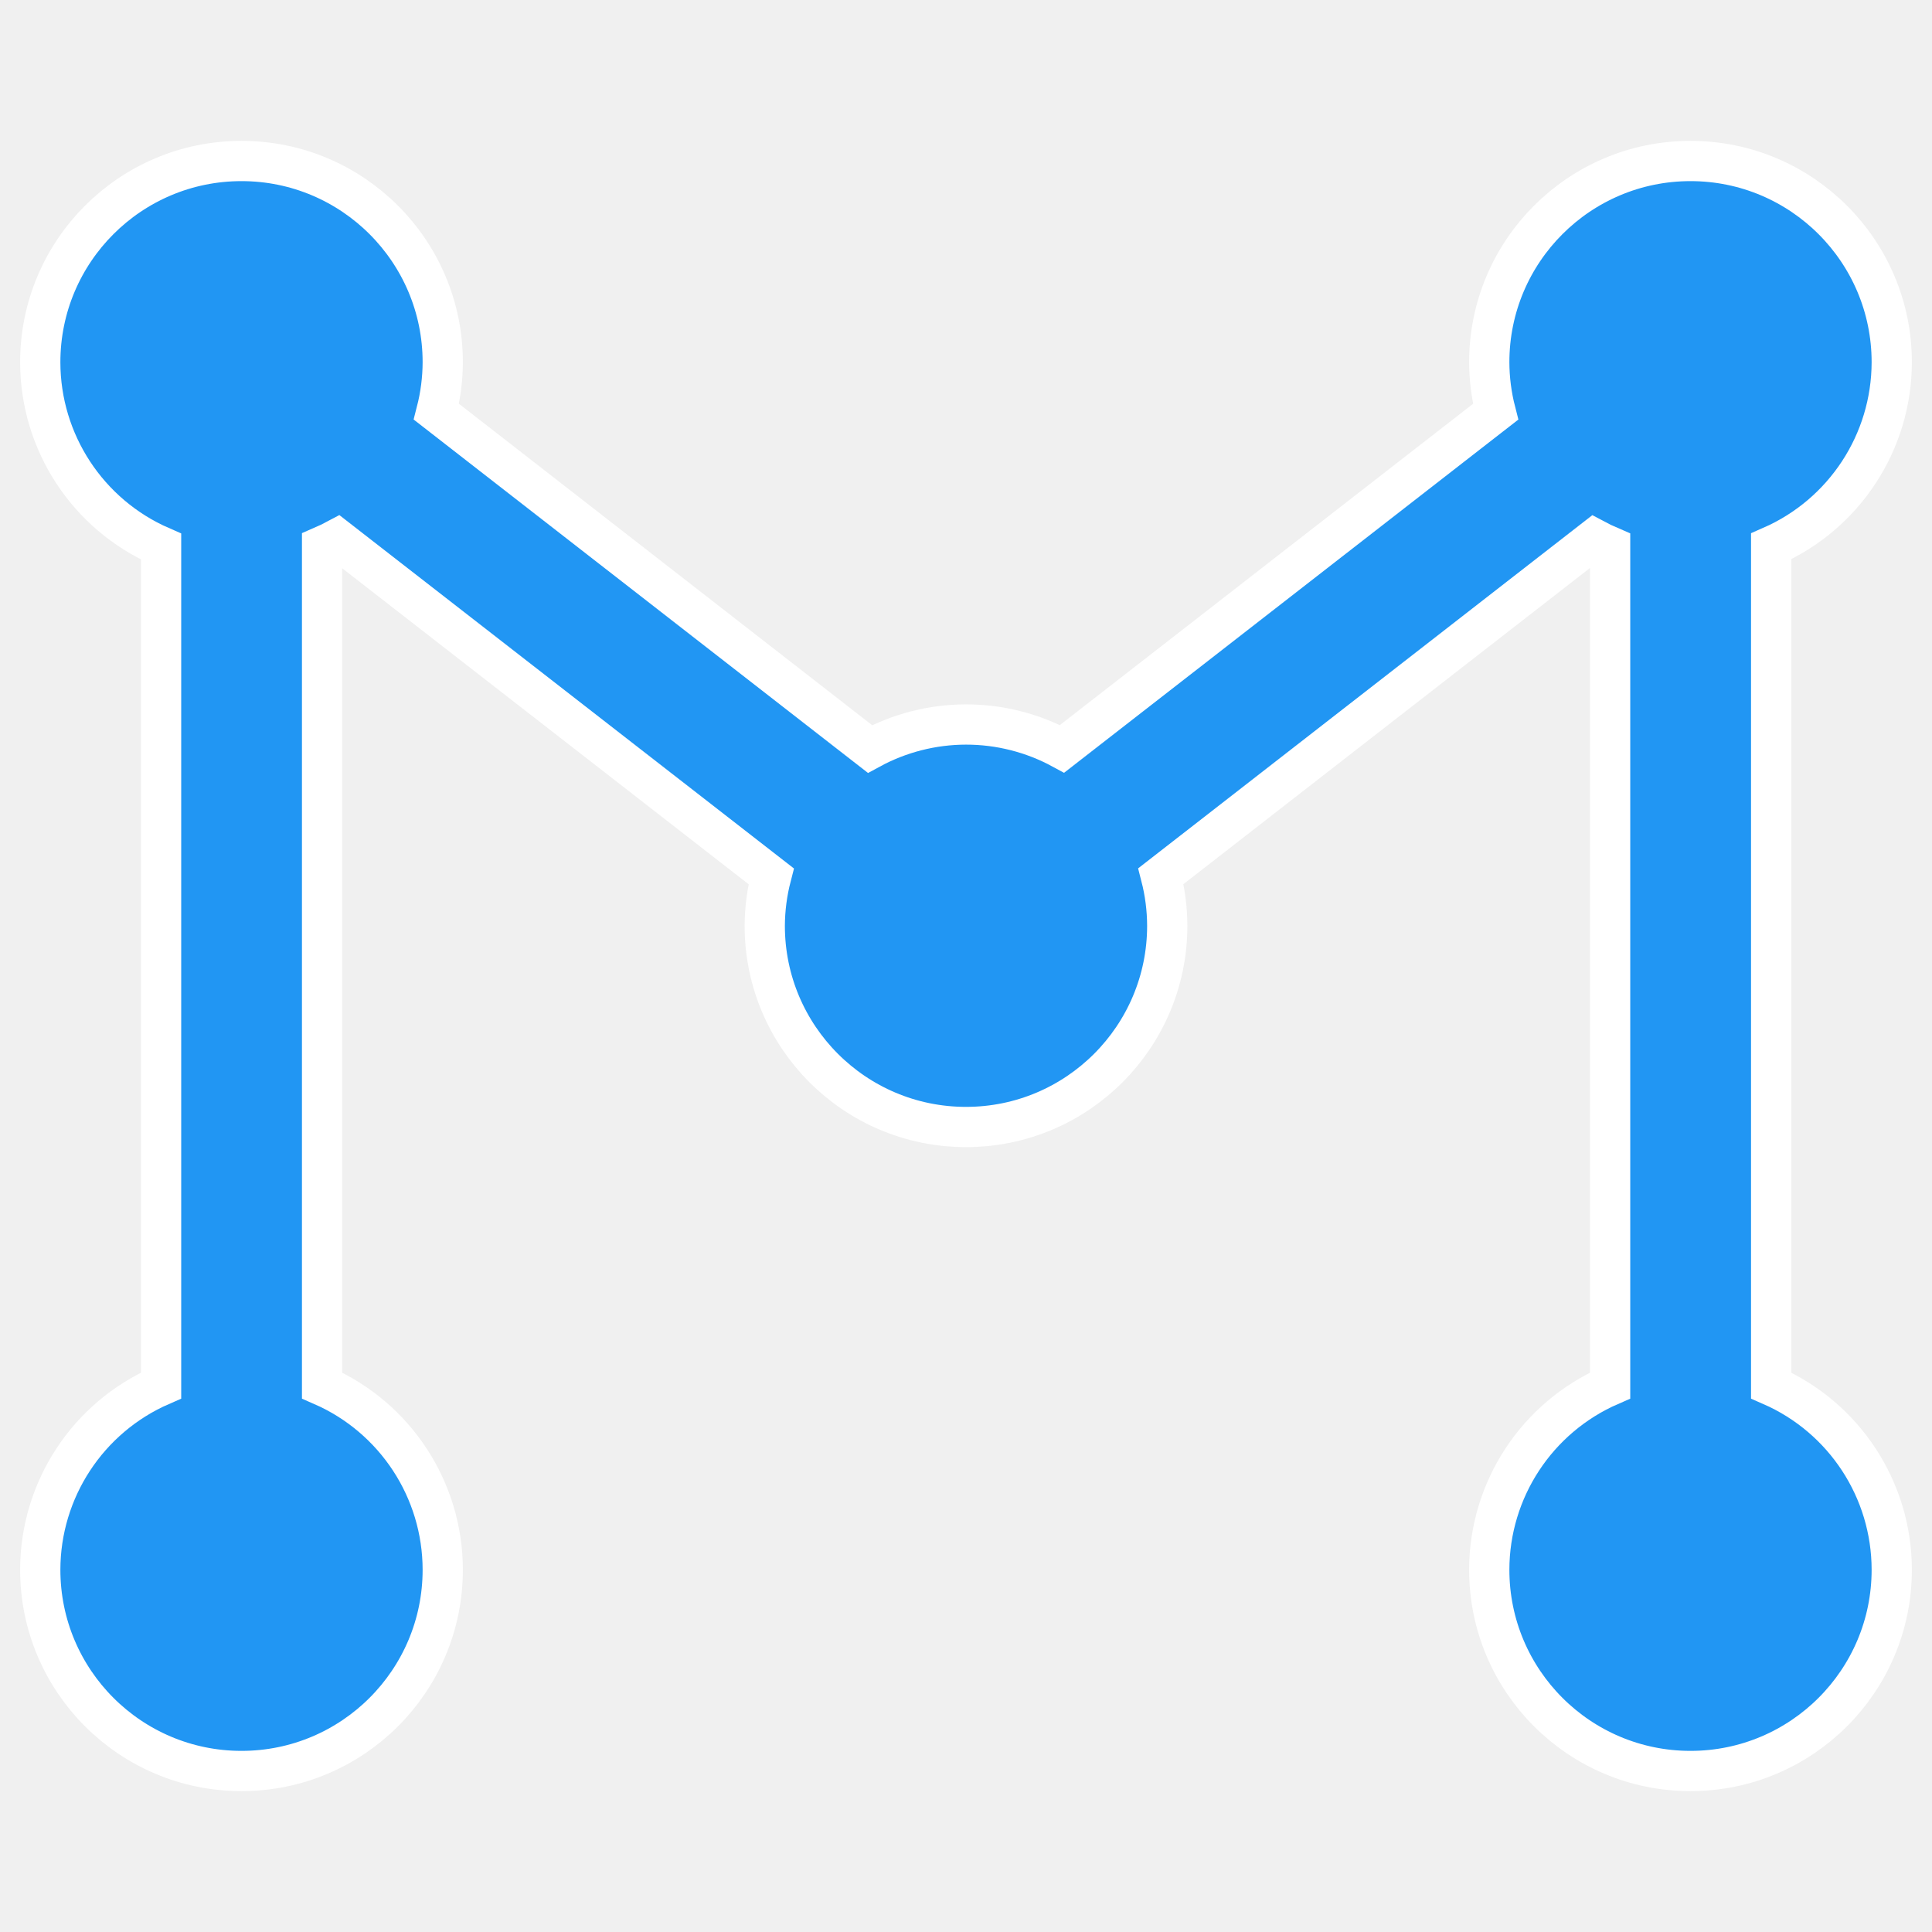
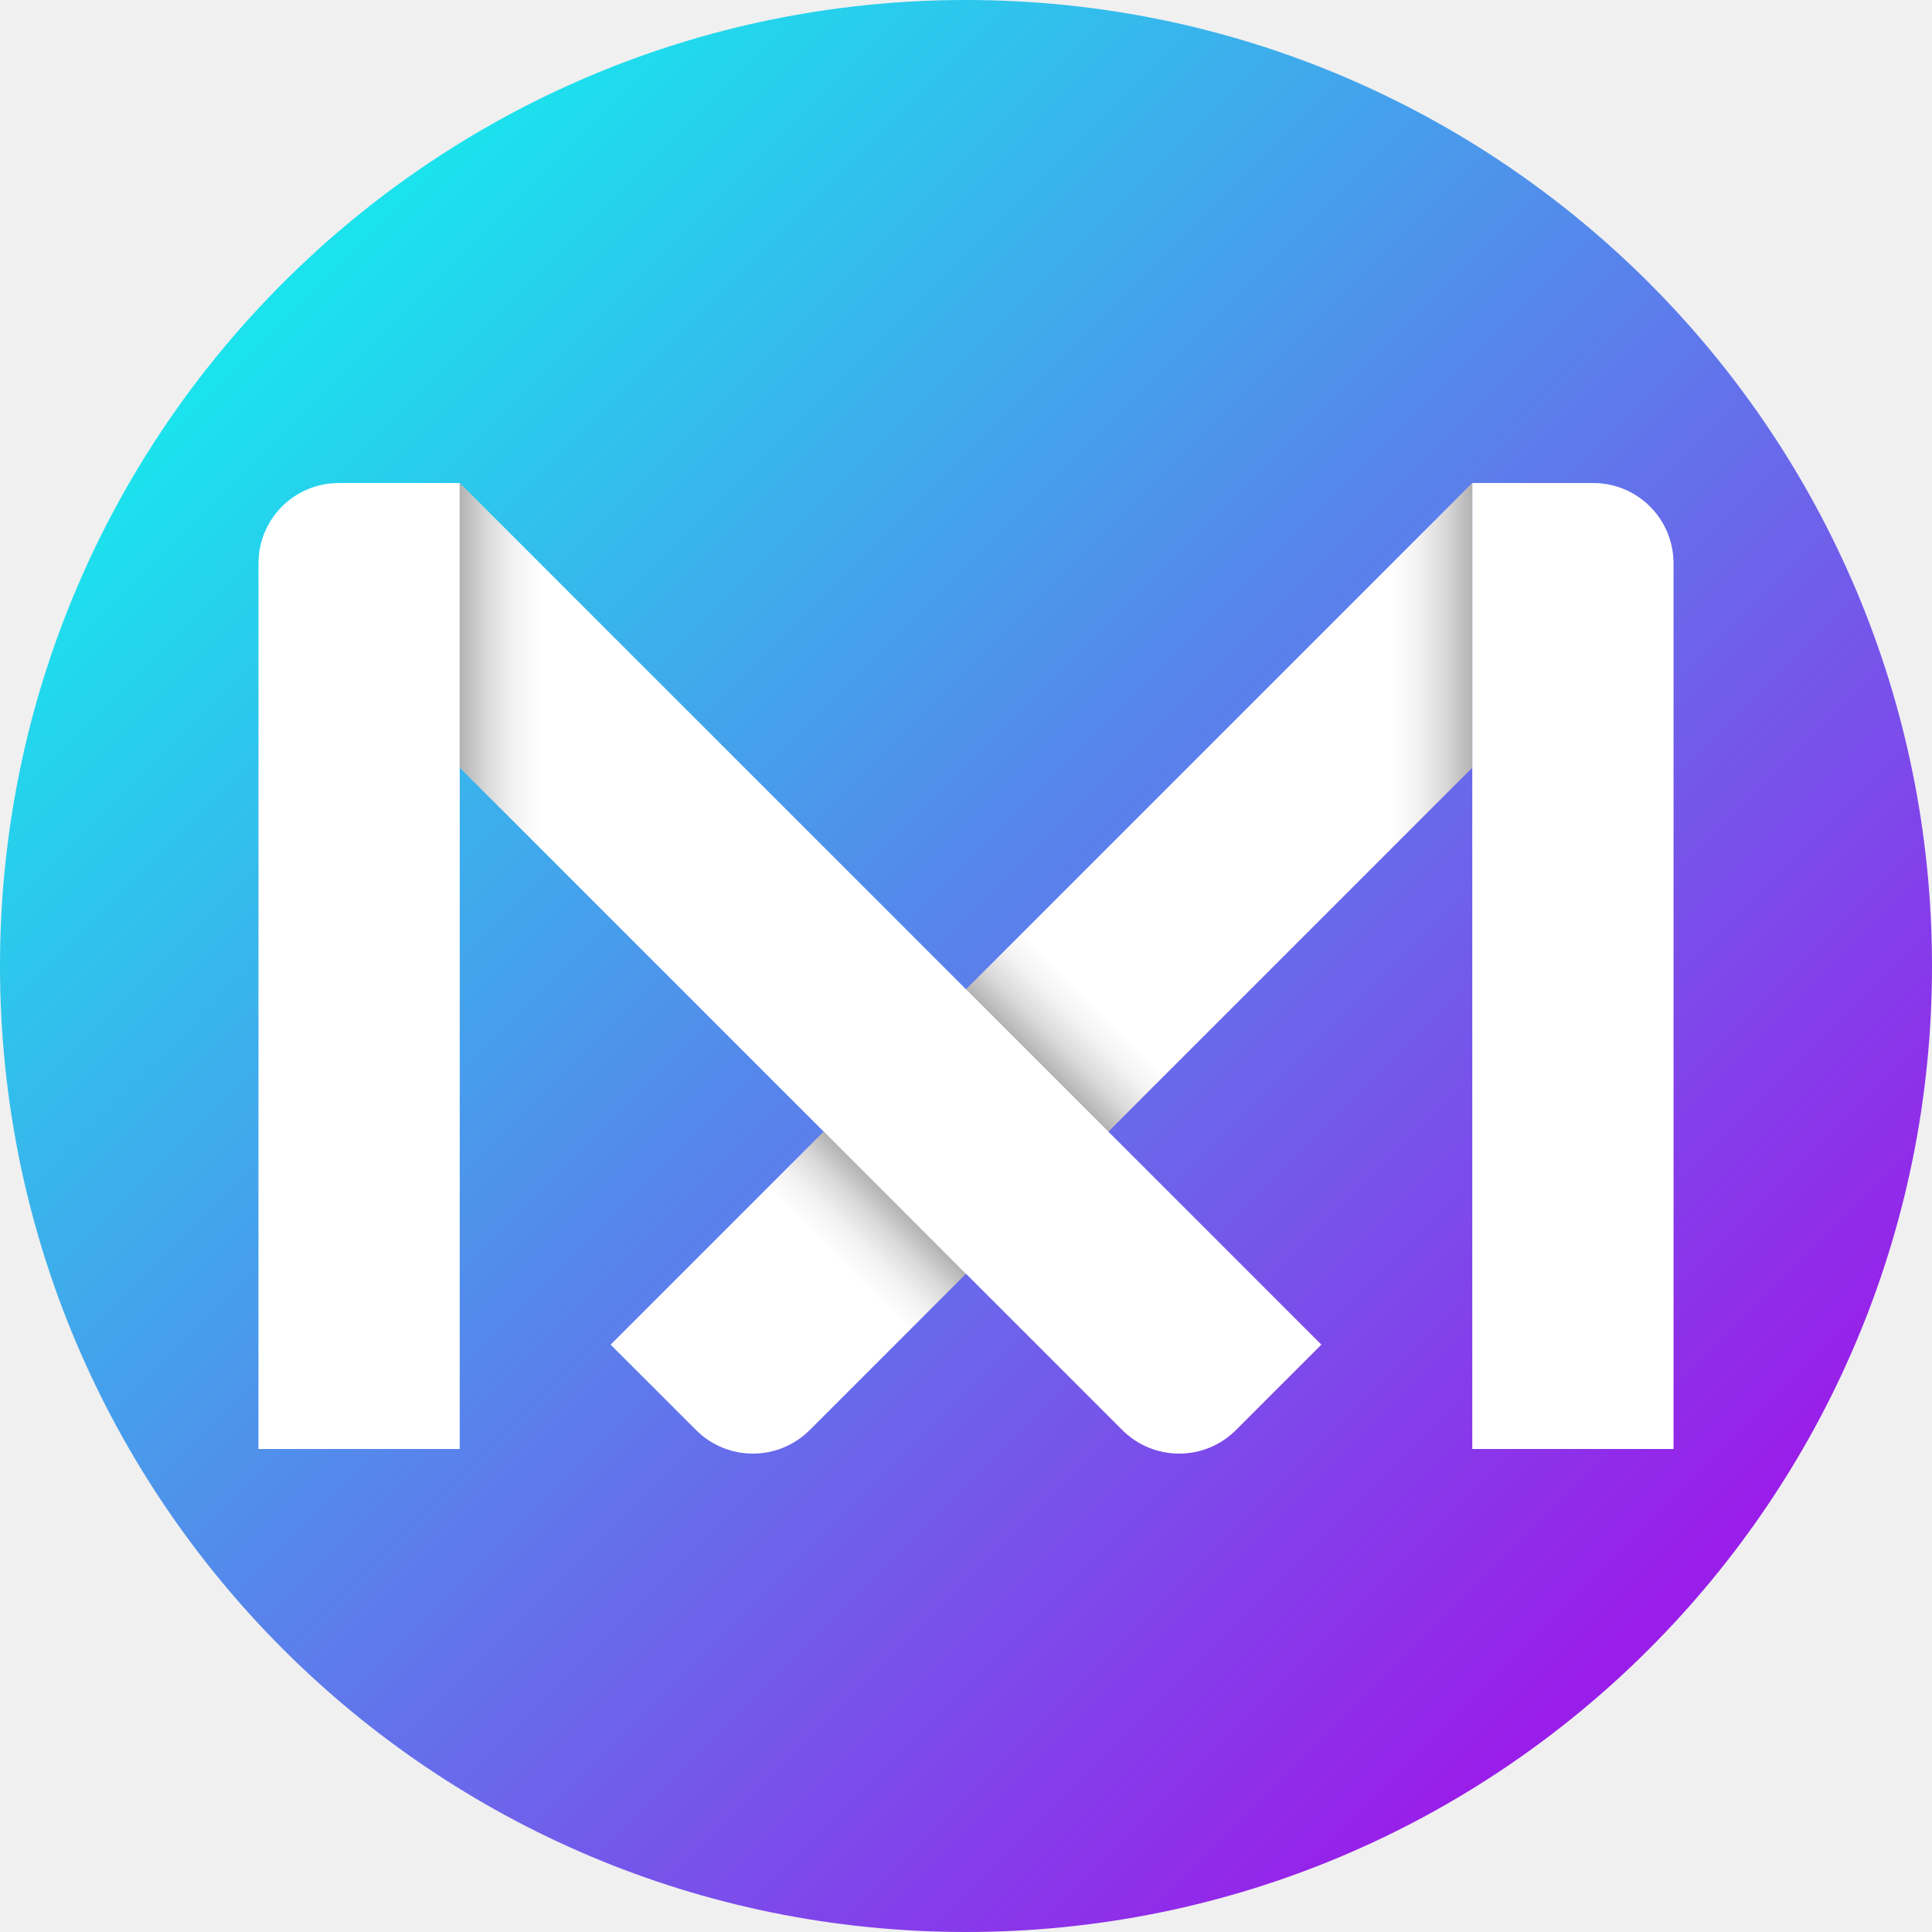
- <svg xmlns="http://www.w3.org/2000/svg" width="48" height="48" viewBox="0 0 12.7 12.7" version="1.1" id="svg8">
-   <defs id="defs2" />
-   <g id="layer1" transform="translate(0,-284.3)" style="display:none">
-     <path style="fill:none;stroke:#2196f3;stroke-width:1.058;stroke-linecap:square;stroke-linejoin:miter;stroke-miterlimit:4;stroke-dasharray:none;stroke-opacity:1" d="m 1.587,294.619 v -7.938 l 4.763,3.704 4.763,-3.704 v 7.938" id="path912" />
-     <circle style="fill:#2196f3;fill-opacity:1;stroke-width:0.262" id="path815" cx="1.587" cy="294.619" r="1.323" />
-     <circle style="fill:#2196f3;fill-opacity:1;stroke-width:0.262" id="path815-7" cx="1.587" cy="286.681" r="1.323" />
-     <circle style="fill:#2196f3;fill-opacity:1;stroke-width:0.262" id="path815-1" cx="11.113" cy="294.619" r="1.323" />
-     <circle style="fill:#2196f3;fill-opacity:1;stroke-width:0.262" id="path815-7-0" cx="11.113" cy="286.681" r="1.323" />
-     <circle style="fill:#2196f3;fill-opacity:1;stroke-width:0.262" id="path815-7-6" cx="6.35" cy="290.385" r="1.323" />
+ <svg xmlns="http://www.w3.org/2000/svg" xmlns:xlink="http://www.w3.org/1999/xlink" id="svg8" version="1.1" viewBox="0 0 12.7 12.7" height="48" width="48">
+   <defs id="defs2">
+     <linearGradient id="linearGradient1204">
+       <stop style="stop-color:#000000;stop-opacity:0.3" offset="0" id="stop1200" />
+       <stop id="stop1206" offset="0.329" style="stop-color:#000000;stop-opacity:0.15" />
+       <stop style="stop-color:#000000;stop-opacity:0.05" offset="0.67" id="stop1208" />
+       <stop style="stop-color:#000000;stop-opacity:0" offset="1" id="stop1202" />
+     </linearGradient>
+     <linearGradient id="linearGradient852">
+       <stop id="stop848" offset="0" style="stop-color:#1be2ed;stop-opacity:1" />
+       <stop id="stop850" offset="1" style="stop-color:#991ee9;stop-opacity:1" />
+     </linearGradient>
+     <linearGradient gradientTransform="matrix(1.006553,0,0,1.005236,-0.03328968,-0.03324611)" gradientUnits="userSpaceOnUse" y2="10.688" x2="10.677" y1="2" x1="2" id="linearGradient854" xlink:href="#linearGradient852" />
+     <linearGradient gradientTransform="matrix(-0.2645833,0,0,0.2645833,43.02373,-7.610388)" xlink:href="#linearGradient1204" id="linearGradient1084-97" x1="126.031" y1="45.299" x2="128.031" y2="45.299" gradientUnits="userSpaceOnUse" />
+     <linearGradient gradientTransform="matrix(0.1066668,-0.1066668,0.7071068,0.7071068,7.613035,7.885463)" gradientUnits="userSpaceOnUse" y2="-0.117" x2="4.069" y1="-0.117" x1="0.561" id="linearGradient986-7-2" xlink:href="#linearGradient1204" />
+     <linearGradient y2="45.299" x2="128.031" y1="45.299" x1="126.031" gradientTransform="matrix(0.2645833,0,0,0.2645833,-30.32373,-7.610388)" gradientUnits="userSpaceOnUse" id="linearGradient1198" xlink:href="#linearGradient1204" />
+     <linearGradient xlink:href="#linearGradient1204" id="linearGradient986-7-2-6" x1="0.561" y1="-0.117" x2="4.069" y2="-0.117" gradientUnits="userSpaceOnUse" gradientTransform="matrix(-0.1066668,0.1066668,-0.7071068,-0.7071068,5.087247,6.990947)" />
+   </defs>
+   <g style="display:none" transform="translate(0,-284.3)" id="layer1">
+     <path id="path912" d="m 1.587,294.619 v -7.938 l 4.763,3.704 4.763,-3.704 v 7.938" style="fill:none;stroke:#2196f3;stroke-width:1.058;stroke-linecap:square;stroke-linejoin:miter;stroke-miterlimit:4;stroke-dasharray:none;stroke-opacity:1" />
+     <circle r="1.323" cy="294.619" cx="1.587" id="path815" style="fill:#2196f3;fill-opacity:1;stroke-width:0.262" />
+     <circle r="1.323" cy="286.681" cx="1.587" id="path815-7" style="fill:#2196f3;fill-opacity:1;stroke-width:0.262" />
+     <circle r="1.323" cy="294.619" cx="11.113" id="path815-1" style="fill:#2196f3;fill-opacity:1;stroke-width:0.262" />
+     <circle r="1.323" cy="286.681" cx="11.113" id="path815-7-0" style="fill:#2196f3;fill-opacity:1;stroke-width:0.262" />
+     <circle r="1.323" cy="290.385" cx="6.35" id="path815-7-6" style="fill:#2196f3;fill-opacity:1;stroke-width:0.262" />
  </g>
-   <g id="layer2" style="display:inline">
-     <path style="color:#000000;font-style:normal;font-variant:normal;font-weight:normal;font-stretch:normal;font-size:medium;line-height:normal;font-family:sans-serif;font-variant-ligatures:normal;font-variant-position:normal;font-variant-caps:normal;font-variant-numeric:normal;font-variant-alternates:normal;font-feature-settings:normal;text-indent:0;text-align:start;text-decoration:none;text-decoration-line:none;text-decoration-style:solid;text-decoration-color:#000000;letter-spacing:normal;word-spacing:normal;text-transform:none;writing-mode:lr-tb;direction:ltr;text-orientation:mixed;dominant-baseline:auto;baseline-shift:baseline;text-anchor:start;white-space:normal;shape-padding:0;clip-rule:nonzero;display:inline;overflow:visible;visibility:visible;opacity:1;isolation:auto;mix-blend-mode:normal;color-interpolation:sRGB;color-interpolation-filters:linearRGB;solid-color:#000000;solid-opacity:1;vector-effect:none;fill:#2196f3;fill-opacity:1;fill-rule:nonzero;stroke:#ffffff;stroke-width:1;stroke-linecap:square;stroke-linejoin:miter;stroke-miterlimit:4;stroke-dasharray:none;stroke-dashoffset:0;stroke-opacity:1;color-rendering:auto;image-rendering:auto;shape-rendering:auto;text-rendering:auto;enable-background:accumulate" d="M 6,4 A 5,5 0 0 0 1,9 5,5 0 0 0 4.002,13.58 V 34.422 A 5,5 0 0 0 1,39 5,5 0 0 0 6,44 5,5 0 0 0 11,39 5,5 0 0 0 8.002,34.422 V 13.574 A 5,5 0 0 0 8.381,13.391 L 19.16,21.771 A 5,5 0 0 0 19,23 a 5,5 0 0 0 5,5 5,5 0 0 0 5,-5 5,5 0 0 0 -0.158,-1.232 l 10.77,-8.375 a 5,5 0 0 0 0.391,0.188 V 34.422 A 5,5 0 0 0 37,39 a 5,5 0 0 0 5,5 5,5 0 0 0 5,-5 5,5 0 0 0 -2.996,-4.578 V 13.574 A 5,5 0 0 0 47,9 5,5 0 0 0 42,4 a 5,5 0 0 0 -5,5 5,5 0 0 0 0.158,1.23 l -10.771,8.375 A 5,5 0 0 0 24,18 5,5 0 0 0 21.615,18.609 L 10.842,10.229 A 5,5 0 0 0 11,9 5,5 0 0 0 6,4 Z" id="path912-8" transform="scale(0.2645833)" />
+   <g style="display:inline" id="layer2">
+     <circle r="6.35" cy="6.35" cx="6.35" id="path846" style="fill:url(#linearGradient854);fill-opacity:1;stroke-width:1.065" />
+     <path id="rect921-5" style="font-variation-settings:normal;display:inline;vector-effect:none;fill:#ffffff;fill-opacity:1;stroke-width:1.877;stroke-linecap:butt;stroke-linejoin:miter;stroke-miterlimit:4;stroke-dasharray:none;stroke-dashoffset:0;stroke-opacity:1;stop-color:#000000" d="M 9.678,3.175 V 5.046 L 7.323,7.401 7.13,7.594 6.948,7.775 6.264,8.459 5.323,9.4 c -0.207,0.207 -0.541,0.207 -0.748,0 L 4.517,9.342 4.388,9.213 4.014,8.839 4.388,8.465 5.329,7.524 6.387,6.466 Z" />
+     <path d="m 2.228,3.175 c -0.293,0 -0.529,0.236 -0.529,0.529 V 6.259 8.996 9.525 H 2.228 2.493 3.022 V 8.996 3.704 3.175 H 2.493 2.311 Z" style="font-variation-settings:normal;vector-effect:none;fill:#ffffff;fill-opacity:1;stroke-width:1.102;stroke-linecap:butt;stroke-linejoin:miter;stroke-miterlimit:4;stroke-dasharray:none;stroke-dashoffset:0;stroke-opacity:1;stop-color:#000000" id="rect858" />
+     <path d="M 3.022,3.175 V 5.046 L 5.377,7.401 5.57,7.594 5.752,7.775 6.436,8.459 7.377,9.4 c 0.207,0.207 0.541,0.207 0.748,0 L 8.183,9.342 8.312,9.213 8.686,8.839 8.312,8.465 7.371,7.524 6.313,6.466 Z" style="font-variation-settings:normal;vector-effect:none;fill:#ffffff;fill-opacity:1;stroke-width:1.877;stroke-linecap:butt;stroke-linejoin:miter;stroke-miterlimit:4;stroke-dasharray:none;stroke-dashoffset:0;stroke-opacity:1;stop-color:#000000" id="rect921" />
+     <path id="rect858-89" style="font-variation-settings:normal;display:inline;vector-effect:none;fill:#ffffff;fill-opacity:1;stroke-width:1.102;stroke-linecap:butt;stroke-linejoin:miter;stroke-miterlimit:4;stroke-dasharray:none;stroke-dashoffset:0;stroke-opacity:1;stop-color:#000000" d="m 10.472,3.175 c 0.293,0 0.529,0.236 0.529,0.529 V 6.259 8.996 9.525 H 10.472 10.207 9.678 V 8.996 3.704 3.175 h 0.529 0.182 z" />
+     <path id="rect921-9-2-0" style="font-variation-settings:normal;display:inline;vector-effect:none;fill:url(#linearGradient1198);fill-opacity:1;stroke-width:1.877;stroke-linecap:butt;stroke-linejoin:miter;stroke-miterlimit:4;stroke-dasharray:none;stroke-dashoffset:0;stroke-opacity:1;stop-color:#000000" d="m 3.022,3.175 v 1.871 l 0.529,0.529 V 3.704 Z" />
+     <path id="rect921-9-2-8" style="font-variation-settings:normal;display:inline;vector-effect:none;fill:url(#linearGradient1084-97);fill-opacity:1;stroke-width:1.877;stroke-linecap:butt;stroke-linejoin:miter;stroke-miterlimit:4;stroke-dasharray:none;stroke-dashoffset:0;stroke-opacity:1;stop-color:#000000" d="M 9.678,3.175 V 5.046 L 9.149,5.575 V 3.704 Z" />
+     <path d="M 6.35,6.503 7.285,7.438 7.66,7.064 6.724,6.129 Z" style="font-variation-settings:normal;display:inline;vector-effect:none;fill:url(#linearGradient986-7-2);fill-opacity:1;stroke-width:0.428;stroke-linecap:butt;stroke-linejoin:miter;stroke-miterlimit:4;stroke-dasharray:none;stroke-dashoffset:0;stroke-opacity:1;stop-color:#000000" id="rect978-3-9" />
+     <path id="rect978-3-9-4" style="font-variation-settings:normal;display:inline;vector-effect:none;fill:url(#linearGradient986-7-2-6);fill-opacity:1;stroke-width:0.428;stroke-linecap:butt;stroke-linejoin:miter;stroke-miterlimit:4;stroke-dasharray:none;stroke-dashoffset:0;stroke-opacity:1;stop-color:#000000" d="M 6.35,8.374 5.415,7.438 5.041,7.812 5.976,8.748 Z" />
  </g>
</svg>
